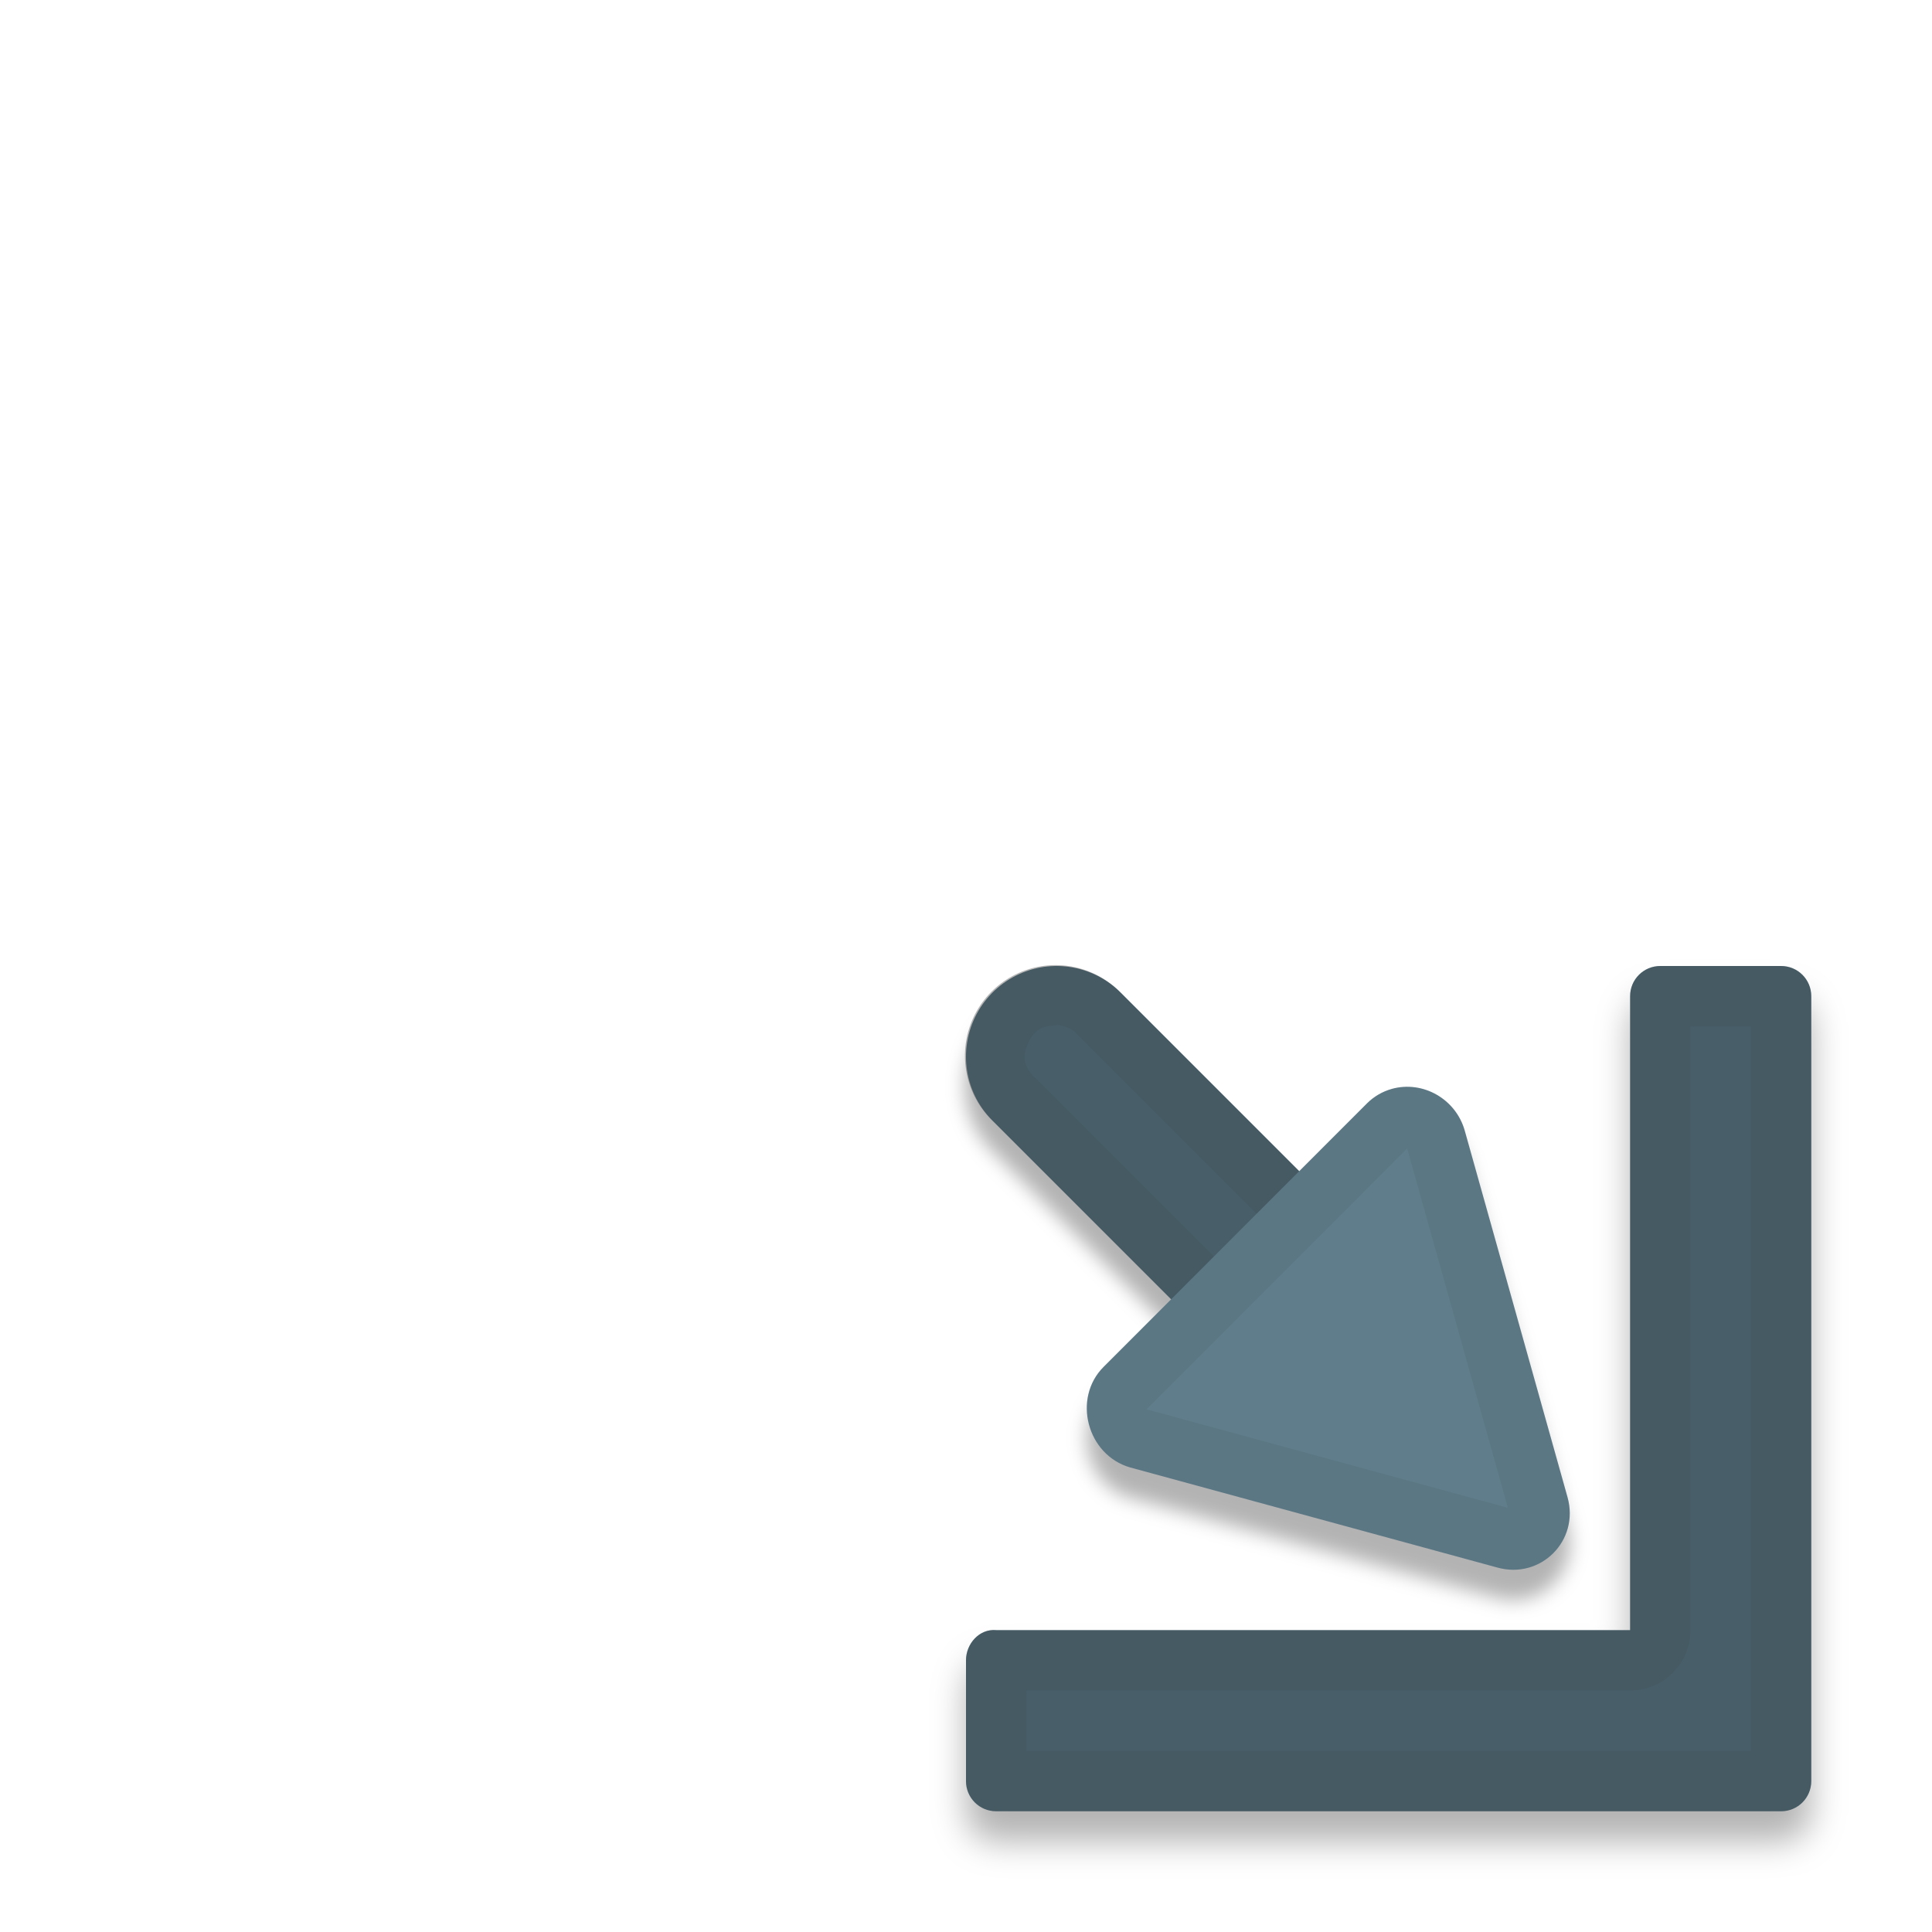
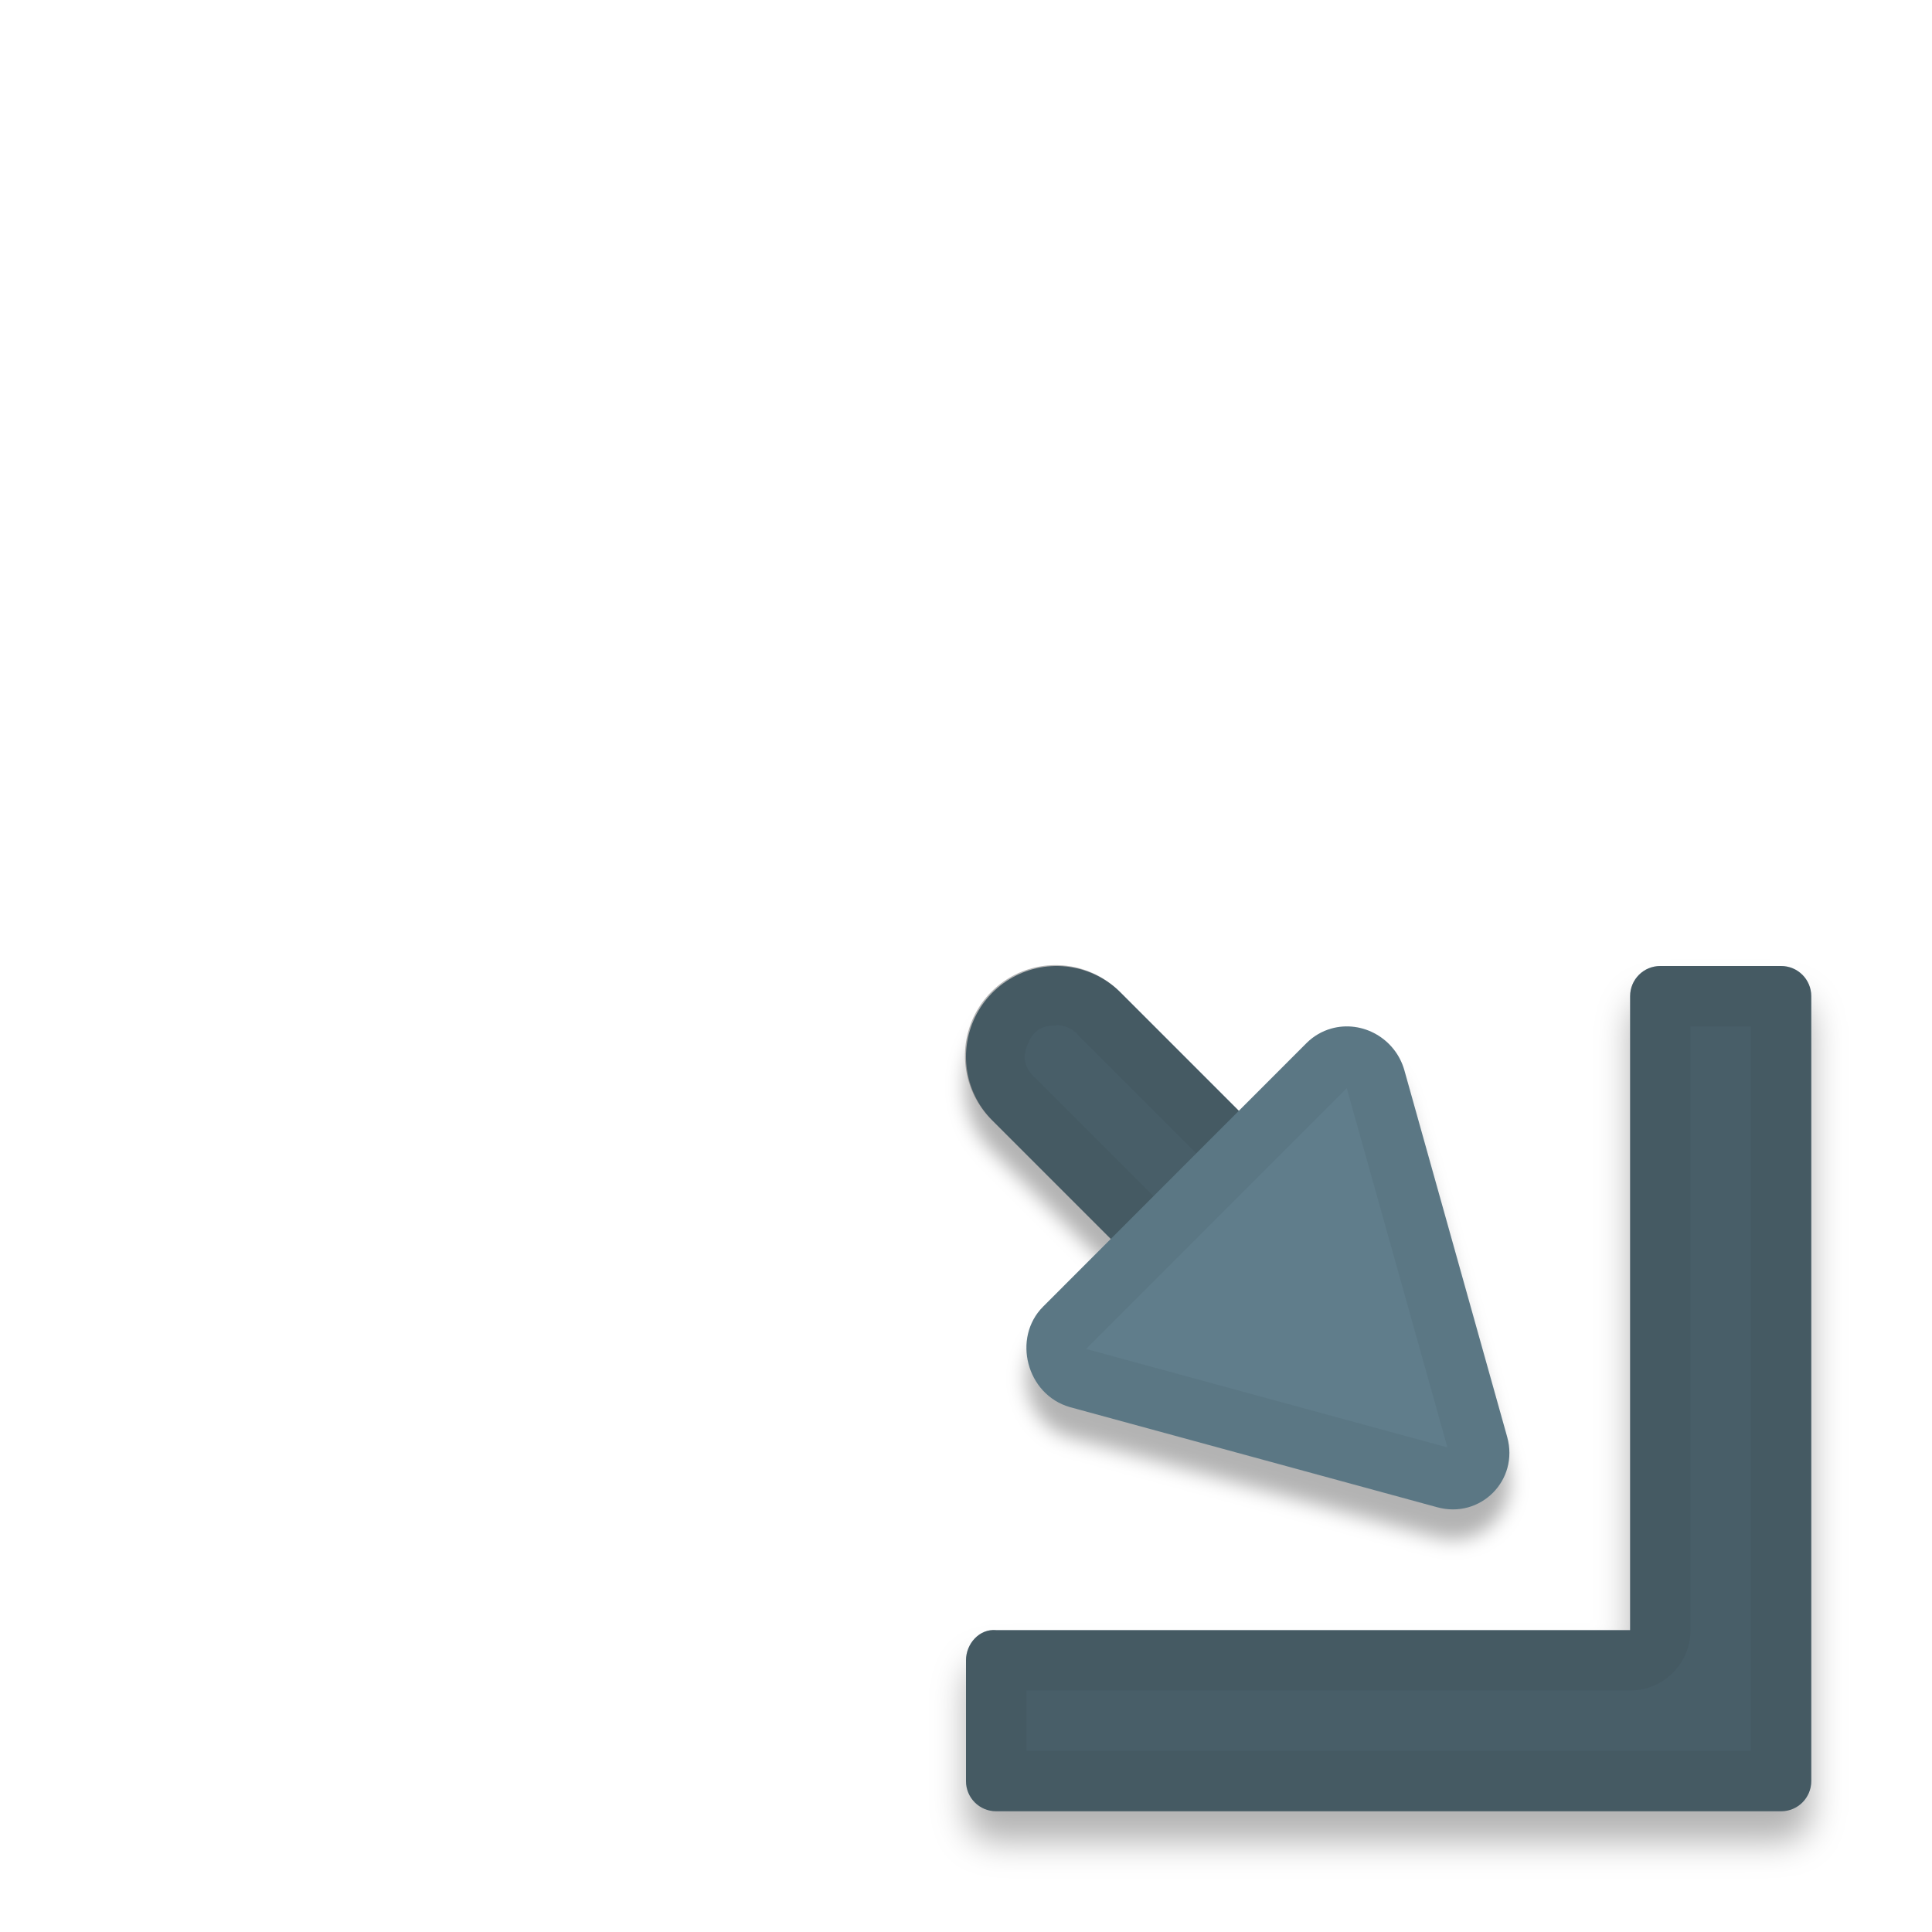
<svg xmlns="http://www.w3.org/2000/svg" id="svg5327" width="32" height="32" version="1.1">
  <defs id="defs5329">
    <filter id="filter987" style="color-interpolation-filters:sRGB" width="1.096" height="1.096" x="-.05" y="-.05">
      <feGaussianBlur id="feGaussianBlur989" stdDeviation=".28" />
    </filter>
    <filter id="filter1003" style="color-interpolation-filters:sRGB" width="1.096" height="1.096" x="-.05" y="-.05">
      <feGaussianBlur id="feGaussianBlur1005" stdDeviation=".16" />
    </filter>
    <filter id="filter1027" style="color-interpolation-filters:sRGB" width="1.096" height="1.096" x="-.05" y="-.05">
      <feGaussianBlur id="feGaussianBlur1029" stdDeviation=".15" />
    </filter>
  </defs>
-   <g id="layer1" transform="translate(0,-1020.362)">
-     <path id="path969" style="color:#000000;font-style:normal;font-variant:normal;font-weight:normal;font-stretch:normal;font-size:medium;line-height:normal;font-family:sans-serif;font-variant-ligatures:normal;font-variant-position:normal;font-variant-caps:normal;font-variant-numeric:normal;font-variant-alternates:normal;font-feature-settings:normal;text-indent:0;text-align:start;text-decoration:none;text-decoration-line:none;text-decoration-style:solid;text-decoration-color:#000000;letter-spacing:normal;word-spacing:normal;text-transform:none;writing-mode:lr-tb;direction:ltr;text-orientation:mixed;dominant-baseline:auto;baseline-shift:baseline;text-anchor:start;white-space:normal;shape-padding:0;clip-rule:nonzero;display:inline;overflow:visible;visibility:visible;opacity:0.3;isolation:auto;mix-blend-mode:normal;color-interpolation:sRGB;color-interpolation-filters:linearRGB;solid-color:#000000;solid-opacity:1;vector-effect:none;fill:#000000;fill-opacity:1;fill-rule:nonzero;stroke:none;stroke-width:3;stroke-linecap:round;stroke-linejoin:miter;stroke-miterlimit:4;stroke-dasharray:none;stroke-dashoffset:0;stroke-opacity:1;filter:url(#filter1027);color-rendering:auto;image-rendering:auto;shape-rendering:auto;text-rendering:auto;enable-background:accumulate" transform="matrix(-1,0,0,1,32,0)" d="m 14.471,1036.848 a 1.5,1.5 0 0 0 -1.031,0.453 l -4.5,4.5 a 1.501,1.501 0 1 0 2.121,2.123 l 4.5,-4.5 a 1.5,1.5 0 0 0 -1.09,-2.576 z" />
-     <path id="path973" style="opacity:0.3;fill:#000000;fill-opacity:1;stroke-width:0.243;filter:url(#filter1003)" transform="matrix(-1,0,0,1,32,0)" d="m 8.95,1038.898 c -0.517,-0.145 -1.064,0.167 -1.211,0.692 l -1.702,6.07 c -0.202,0.72 0.445,1.367 1.164,1.165 l 6.079,-1.657 c 0.718,-0.207 0.96,-1.147 0.442,-1.665 l -4.366,-4.368 c -0.113,-0.112 -0.253,-0.194 -0.407,-0.237 z" />
-     <path id="path971" style="opacity:0.3;fill:#000000;fill-opacity:1;stroke:none;stroke-width:2;stroke-linecap:round;stroke-linejoin:round;stroke-miterlimit:4;stroke-dasharray:none;stroke-dashoffset:0;stroke-opacity:1;paint-order:normal;filter:url(#filter987)" transform="matrix(-1,0,0,1,32,0)" d="m 2.5,1036.862 c -0.277,0 -0.5,0.223 -0.5,0.5 v 12 1 c 0,0.277 0.223,0.5 0.5,0.5 h 1 12 c 0.277,0 0.5,-0.223 0.5,-0.5 v -2 c 0,-0.277 -0.224,-0.526 -0.5,-0.5 H 5 v -10.5 c 0,-0.277 -0.223,-0.5 -0.5,-0.5 z" />
-     <path id="path829" style="fill:none;stroke:#607d8b;stroke-width:3;stroke-linecap:round;stroke-linejoin:miter;stroke-miterlimit:4;stroke-dasharray:none;stroke-opacity:1" d="m 17.5,1037.862 4.5,4.5" />
-     <path id="path951" style="color:#000000;font-style:normal;font-variant:normal;font-weight:normal;font-stretch:normal;font-size:medium;line-height:normal;font-family:sans-serif;font-variant-ligatures:normal;font-variant-position:normal;font-variant-caps:normal;font-variant-numeric:normal;font-variant-alternates:normal;font-feature-settings:normal;text-indent:0;text-align:start;text-decoration:none;text-decoration-line:none;text-decoration-style:solid;text-decoration-color:#000000;letter-spacing:normal;word-spacing:normal;text-transform:none;writing-mode:lr-tb;direction:ltr;text-orientation:mixed;dominant-baseline:auto;baseline-shift:baseline;text-anchor:start;white-space:normal;shape-padding:0;clip-rule:nonzero;display:inline;overflow:visible;visibility:visible;opacity:0.25;isolation:auto;mix-blend-mode:normal;color-interpolation:sRGB;color-interpolation-filters:linearRGB;solid-color:#000000;solid-opacity:1;vector-effect:none;fill:#000000;fill-opacity:1;fill-rule:nonzero;stroke:none;stroke-width:3;stroke-linecap:round;stroke-linejoin:miter;stroke-miterlimit:4;stroke-dasharray:none;stroke-dashoffset:0;stroke-opacity:1;color-rendering:auto;image-rendering:auto;shape-rendering:auto;text-rendering:auto;enable-background:accumulate" d="m 17.529,1036.348 a 1.5,1.5 0 0 1 1.031,0.453 l 4.5,4.5 a 1.501,1.501 0 1 1 -2.121,2.123 l -4.5,-4.5 a 1.5,1.5 0 0 1 1.09,-2.576 z" />
-     <path id="path8" style="fill:#607d8b;stroke-width:0.182" d="m 22.787,1039.389 c 0.388,-0.109 0.798,0.125 0.908,0.519 l 1.276,4.553 c 0.151,0.54 -0.334,1.025 -0.873,0.874 l -4.559,-1.243 c -0.539,-0.155 -0.72,-0.86 -0.332,-1.248 l 3.274,-3.276 c 0.085,-0.084 0.19,-0.146 0.305,-0.178 z" />
-     <path id="rect825" style="opacity:1;fill:#607d8b;fill-opacity:1;stroke:none;stroke-width:2;stroke-linecap:round;stroke-linejoin:round;stroke-miterlimit:4;stroke-dasharray:none;stroke-dashoffset:0;stroke-opacity:1;paint-order:normal" d="m 29.5,1036.362 c 0.277,0 0.5,0.223 0.5,0.5 v 12 1 c 0,0.277 -0.223,0.5 -0.5,0.5 h -1 -12 c -0.277,0 -0.5,-0.223 -0.5,-0.5 v -2 c 0,-0.277 0.224,-0.526 0.5,-0.5 H 27 v -10.5 c 0,-0.277 0.223,-0.5 0.5,-0.5 z" />
-     <path id="path836" style="opacity:0.25;fill:#000000;fill-opacity:1;stroke:none;stroke-width:2;stroke-linecap:round;stroke-linejoin:round;stroke-miterlimit:4;stroke-dasharray:none;stroke-dashoffset:0;stroke-opacity:1;paint-order:normal" d="m 29.5,1036.362 c 0.277,0 0.5,0.223 0.5,0.5 v 12 1 c 0,0.277 -0.223,0.5 -0.5,0.5 h -1 -12 c -0.277,0 -0.5,-0.223 -0.5,-0.5 v -2 c 0,-0.277 0.224,-0.526 0.5,-0.5 H 27 v -10.5 c 0,-0.277 0.223,-0.5 0.5,-0.5 z" />
-     <path id="path940" style="color:#000000;font-style:normal;font-variant:normal;font-weight:normal;font-stretch:normal;font-size:medium;line-height:normal;font-family:sans-serif;font-variant-ligatures:normal;font-variant-position:normal;font-variant-caps:normal;font-variant-numeric:normal;font-variant-alternates:normal;font-feature-settings:normal;text-indent:0;text-align:start;text-decoration:none;text-decoration-line:none;text-decoration-style:solid;text-decoration-color:#000000;letter-spacing:normal;word-spacing:normal;text-transform:none;writing-mode:lr-tb;direction:ltr;text-orientation:mixed;dominant-baseline:auto;baseline-shift:baseline;text-anchor:start;white-space:normal;shape-padding:0;clip-rule:nonzero;display:inline;overflow:visible;visibility:visible;opacity:0.05;isolation:auto;mix-blend-mode:normal;color-interpolation:sRGB;color-interpolation-filters:linearRGB;solid-color:#000000;solid-opacity:1;vector-effect:none;fill:#010101;fill-opacity:1;fill-rule:nonzero;stroke:none;stroke-width:3;stroke-linecap:round;stroke-linejoin:miter;stroke-miterlimit:4;stroke-dasharray:none;stroke-dashoffset:0;stroke-opacity:1;color-rendering:auto;image-rendering:auto;shape-rendering:auto;text-rendering:auto;enable-background:accumulate" d="m 17.529,1036.349 a 1.5,1.5 0 0 1 1.031,0.453 l 4.5,4.5 a 1.501,1.501 0 1 1 -2.121,2.123 l -4.5,-4.5 a 1.5,1.5 0 0 1 1.09,-2.576 z m -0.029,0.99 v 0.01 c -0.275,-0.01 -0.396,0.115 -0.477,0.305 -0.08,0.19 -0.084,0.363 0.113,0.555 h 0.004 l 4.506,4.506 c 0.177,0.177 0.261,0.178 0.361,0.172 0.1,-0.01 0.238,-0.064 0.346,-0.172 0.108,-0.108 0.168,-0.247 0.174,-0.348 0.006,-0.1 0.003,-0.184 -0.174,-0.361 l -4.504,-4.504 -0.006,-0.012 c -0.091,-0.093 -0.214,-0.147 -0.344,-0.15 z" />
-     <path id="path840" style="fill:#607d8b;fill-opacity:1;stroke-width:0.243" d="m 23.05,1038.398 c 0.517,-0.145 1.064,0.167 1.211,0.692 l 1.702,6.07 c 0.202,0.72 -0.445,1.367 -1.164,1.165 l -6.079,-1.657 c -0.718,-0.207 -0.96,-1.147 -0.442,-1.665 l 4.366,-4.368 c 0.113,-0.112 0.253,-0.194 0.407,-0.237 z" />
-     <path id="path955" style="opacity:0.05;fill:#010101;fill-opacity:1;stroke:none;stroke-width:2;stroke-linecap:round;stroke-linejoin:round;stroke-miterlimit:4;stroke-dasharray:none;stroke-dashoffset:0;stroke-opacity:1;paint-order:normal" d="m 29.5,1036.362 c 0.277,0 0.5,0.223 0.5,0.5 v 12 1 c 0,0.277 -0.223,0.5 -0.5,0.5 h -1 -12 c -0.277,0 -0.5,-0.223 -0.5,-0.5 v -2 c 0,-0.277 0.224,-0.526 0.5,-0.5 H 27 v -10.5 c 0,-0.277 0.223,-0.5 0.5,-0.5 z m -0.5,1 h -1 v 10 a 1,1 0 0 1 -1,1 H 17 v 1 H 28.5 29 v -0.5 z" />
-     <path id="path962" style="color:#000000;font-style:normal;font-variant:normal;font-weight:normal;font-stretch:normal;font-size:medium;line-height:normal;font-family:sans-serif;font-variant-ligatures:normal;font-variant-position:normal;font-variant-caps:normal;font-variant-numeric:normal;font-variant-alternates:normal;font-feature-settings:normal;text-indent:0;text-align:start;text-decoration:none;text-decoration-line:none;text-decoration-style:solid;text-decoration-color:#000000;letter-spacing:normal;word-spacing:normal;text-transform:none;writing-mode:lr-tb;direction:ltr;text-orientation:mixed;dominant-baseline:auto;baseline-shift:baseline;text-anchor:start;white-space:normal;shape-padding:0;clip-rule:nonzero;display:inline;overflow:visible;visibility:visible;opacity:0.05;isolation:auto;mix-blend-mode:normal;color-interpolation:sRGB;color-interpolation-filters:linearRGB;solid-color:#000000;solid-opacity:1;vector-effect:none;fill:#010101;fill-opacity:1;fill-rule:nonzero;stroke:none;stroke-width:2;stroke-linecap:round;stroke-linejoin:round;stroke-miterlimit:4;stroke-dasharray:none;stroke-dashoffset:0;stroke-opacity:1;color-rendering:auto;image-rendering:auto;shape-rendering:auto;text-rendering:auto;enable-background:accumulate" d="m 23.438,1038.37 c 0.379,0.051 0.714,0.325 0.824,0.719 l 1.701,6.07 c 0.202,0.72 -0.445,1.368 -1.164,1.166 l -6.08,-1.658 c -0.718,-0.207 -0.96,-1.146 -0.441,-1.664 l 4.365,-4.367 c 0.113,-0.112 0.254,-0.195 0.408,-0.238 0.129,-0.036 0.26,-0.044 0.387,-0.027 z m -0.131,1.016 -4.318,4.32 c 0.003,0 0.007,0 0.008,0 l 5.977,1.629 z" />
-   </g>
+   <path id="path969" style="color:#000000;font-style:normal;font-variant:normal;font-weight:normal;font-stretch:normal;font-size:medium;line-height:normal;font-family:sans-serif;font-variant-ligatures:normal;font-variant-position:normal;font-variant-caps:normal;font-variant-numeric:normal;font-variant-alternates:normal;font-feature-settings:normal;text-indent:0;text-align:start;text-decoration:none;text-decoration-line:none;text-decoration-style:solid;text-decoration-color:#000000;letter-spacing:normal;word-spacing:normal;text-transform:none;writing-mode:lr-tb;direction:ltr;text-orientation:mixed;dominant-baseline:auto;baseline-shift:baseline;text-anchor:start;white-space:normal;shape-padding:0;clip-rule:nonzero;display:inline;overflow:visible;visibility:visible;opacity:0.3;isolation:auto;mix-blend-mode:normal;color-interpolation:sRGB;color-interpolation-filters:linearRGB;solid-color:#000000;solid-opacity:1;vector-effect:none;fill:#000000;fill-opacity:1;fill-rule:nonzero;stroke:none;stroke-width:3;stroke-linecap:round;stroke-linejoin:miter;stroke-miterlimit:4;stroke-dasharray:none;stroke-dashoffset:0;stroke-opacity:1;filter:url(#filter1027);color-rendering:auto;image-rendering:auto;shape-rendering:auto;text-rendering:auto;enable-background:accumulate" transform="matrix(-1,0,0,1,32,-1020.362)" d="m 14.471,1036.848 a 1.5,1.5 0 0 0 -1.031,0.453 l -4.5,4.5 a 1.501,1.501 0 1 0 2.121,2.123 l 4.5,-4.5 a 1.5,1.5 0 0 0 -1.09,-2.576 z" />
+   <path id="path973" style="opacity:0.3;fill:#000000;fill-opacity:1;stroke-width:0.243;filter:url(#filter1003)" transform="matrix(-1,0,0,1,31,-1021.362)" d="m 8.95,1038.898 c -0.517,-0.145 -1.064,0.167 -1.211,0.692 l -1.702,6.07 c -0.202,0.72 0.445,1.367 1.164,1.165 l 6.079,-1.657 c 0.718,-0.207 0.96,-1.147 0.442,-1.665 l -4.366,-4.368 c -0.113,-0.112 -0.253,-0.194 -0.407,-0.237 z" />
+   <path id="path971" style="opacity:0.3;fill:#000000;fill-opacity:1;stroke:none;stroke-width:2;stroke-linecap:round;stroke-linejoin:round;stroke-miterlimit:4;stroke-dasharray:none;stroke-dashoffset:0;stroke-opacity:1;paint-order:normal;filter:url(#filter987)" transform="matrix(-1,0,0,1,32,-1020.362)" d="m 2.5,1036.862 c -0.277,0 -0.5,0.223 -0.5,0.5 v 12 1 c 0,0.277 0.223,0.5 0.5,0.5 h 1 12 c 0.277,0 0.5,-0.223 0.5,-0.5 v -2 c 0,-0.277 -0.224,-0.526 -0.5,-0.5 H 5 v -10.5 c 0,-0.277 -0.223,-0.5 -0.5,-0.5 z" />
+   <path id="path829" style="fill:none;stroke:#607d8b;stroke-width:3;stroke-linecap:round;stroke-linejoin:miter;stroke-miterlimit:4;stroke-dasharray:none;stroke-opacity:1" d="M 17.5,17.5 22,22" />
+   <path id="path951" style="color:#000000;font-style:normal;font-variant:normal;font-weight:normal;font-stretch:normal;font-size:medium;line-height:normal;font-family:sans-serif;font-variant-ligatures:normal;font-variant-position:normal;font-variant-caps:normal;font-variant-numeric:normal;font-variant-alternates:normal;font-feature-settings:normal;text-indent:0;text-align:start;text-decoration:none;text-decoration-line:none;text-decoration-style:solid;text-decoration-color:#000000;letter-spacing:normal;word-spacing:normal;text-transform:none;writing-mode:lr-tb;direction:ltr;text-orientation:mixed;dominant-baseline:auto;baseline-shift:baseline;text-anchor:start;white-space:normal;shape-padding:0;clip-rule:nonzero;display:inline;overflow:visible;visibility:visible;opacity:0.25;isolation:auto;mix-blend-mode:normal;color-interpolation:sRGB;color-interpolation-filters:linearRGB;solid-color:#000000;solid-opacity:1;vector-effect:none;fill:#000000;fill-opacity:1;fill-rule:nonzero;stroke:none;stroke-width:3;stroke-linecap:round;stroke-linejoin:miter;stroke-miterlimit:4;stroke-dasharray:none;stroke-dashoffset:0;stroke-opacity:1;color-rendering:auto;image-rendering:auto;shape-rendering:auto;text-rendering:auto;enable-background:accumulate" d="m 17.529,15.986 a 1.5,1.5 0 0 1 1.031,0.453 l 4.5,4.5 a 1.501,1.501 0 1 1 -2.121,2.123 l -4.5,-4.5 a 1.5,1.5 0 0 1 1.09,-2.576 z" />
+   <path id="path8" style="fill:#607d8b;stroke-width:0.182" d="m 21.787,18.027 c 0.388,-0.109 0.798,0.125 0.908,0.519 l 1.276,4.553 c 0.151,0.54 -0.334,1.025 -0.873,0.874 l -4.559,-1.243 c -0.539,-0.155 -0.72,-0.86 -0.332,-1.248 l 3.274,-3.276 c 0.085,-0.084 0.19,-0.146 0.305,-0.178 z" />
+   <path id="rect825" style="opacity:1;fill:#607d8b;fill-opacity:1;stroke:none;stroke-width:2;stroke-linecap:round;stroke-linejoin:round;stroke-miterlimit:4;stroke-dasharray:none;stroke-dashoffset:0;stroke-opacity:1;paint-order:normal" d="m 29.5,16 c 0.277,0 0.5,0.223 0.5,0.5 v 12 1 c 0,0.277 -0.223,0.5 -0.5,0.5 h -1 -12 C 16.223,30 16,29.777 16,29.5 v -2 c 0,-0.277 0.224,-0.526 0.5,-0.5 H 27 V 16.5 C 27,16.223 27.223,16 27.5,16 Z" />
+   <path id="path836" style="opacity:0.25;fill:#000000;fill-opacity:1;stroke:none;stroke-width:2;stroke-linecap:round;stroke-linejoin:round;stroke-miterlimit:4;stroke-dasharray:none;stroke-dashoffset:0;stroke-opacity:1;paint-order:normal" d="m 29.5,16 c 0.277,0 0.5,0.223 0.5,0.5 v 12 1 c 0,0.277 -0.223,0.5 -0.5,0.5 h -1 -12 C 16.223,30 16,29.777 16,29.5 v -2 c 0,-0.277 0.224,-0.526 0.5,-0.5 H 27 V 16.5 C 27,16.223 27.223,16 27.5,16 Z" />
+   <path id="path940" style="color:#000000;font-style:normal;font-variant:normal;font-weight:normal;font-stretch:normal;font-size:medium;line-height:normal;font-family:sans-serif;font-variant-ligatures:normal;font-variant-position:normal;font-variant-caps:normal;font-variant-numeric:normal;font-variant-alternates:normal;font-feature-settings:normal;text-indent:0;text-align:start;text-decoration:none;text-decoration-line:none;text-decoration-style:solid;text-decoration-color:#000000;letter-spacing:normal;word-spacing:normal;text-transform:none;writing-mode:lr-tb;direction:ltr;text-orientation:mixed;dominant-baseline:auto;baseline-shift:baseline;text-anchor:start;white-space:normal;shape-padding:0;clip-rule:nonzero;display:inline;overflow:visible;visibility:visible;opacity:0.05;isolation:auto;mix-blend-mode:normal;color-interpolation:sRGB;color-interpolation-filters:linearRGB;solid-color:#000000;solid-opacity:1;vector-effect:none;fill:#010101;fill-opacity:1;fill-rule:nonzero;stroke:none;stroke-width:3;stroke-linecap:round;stroke-linejoin:miter;stroke-miterlimit:4;stroke-dasharray:none;stroke-dashoffset:0;stroke-opacity:1;color-rendering:auto;image-rendering:auto;shape-rendering:auto;text-rendering:auto;enable-background:accumulate" d="m 17.529,15.986 a 1.5,1.5 0 0 1 1.031,0.453 l 4.5,4.5 a 1.501,1.501 0 1 1 -2.121,2.123 l -4.5,-4.5 a 1.5,1.5 0 0 1 1.09,-2.576 z m -0.029,0.99 v 0.01 c -0.275,-0.01 -0.396,0.115 -0.477,0.305 -0.08,0.19 -0.084,0.363 0.113,0.555 h 0.004 l 4.506,4.506 c 0.177,0.177 0.261,0.178 0.361,0.172 0.1,-0.01 0.238,-0.064 0.346,-0.172 0.108,-0.108 0.168,-0.247 0.174,-0.348 0.006,-0.1 0.003,-0.184 -0.174,-0.361 L 17.85,17.139 17.844,17.127 c -0.091,-0.093 -0.214,-0.147 -0.344,-0.15 z" />
+   <path id="path840" style="fill:#607d8b;fill-opacity:1;stroke-width:0.243" d="m 22.05,17.036 c 0.517,-0.145 1.064,0.167 1.211,0.692 l 1.702,6.07 c 0.202,0.72 -0.445,1.367 -1.164,1.165 l -6.079,-1.657 c -0.718,-0.207 -0.96,-1.147 -0.442,-1.665 l 4.366,-4.368 c 0.113,-0.112 0.253,-0.194 0.407,-0.237 z" />
+   <path id="path955" style="opacity:0.05;fill:#010101;fill-opacity:1;stroke:none;stroke-width:2;stroke-linecap:round;stroke-linejoin:round;stroke-miterlimit:4;stroke-dasharray:none;stroke-dashoffset:0;stroke-opacity:1;paint-order:normal" d="m 29.5,16 c 0.277,0 0.5,0.223 0.5,0.5 v 12 1 c 0,0.277 -0.223,0.5 -0.5,0.5 h -1 -12 C 16.223,30 16,29.777 16,29.5 v -2 c 0,-0.277 0.224,-0.526 0.5,-0.5 H 27 V 16.5 C 27,16.223 27.223,16 27.5,16 Z M 29,17 h -1 v 10 a 1,1 0 0 1 -1,1 H 17 v 1 H 28.5 29 v -0.5 z" />
+   <path id="path962" style="color:#000000;font-style:normal;font-variant:normal;font-weight:normal;font-stretch:normal;font-size:medium;line-height:normal;font-family:sans-serif;font-variant-ligatures:normal;font-variant-position:normal;font-variant-caps:normal;font-variant-numeric:normal;font-variant-alternates:normal;font-feature-settings:normal;text-indent:0;text-align:start;text-decoration:none;text-decoration-line:none;text-decoration-style:solid;text-decoration-color:#000000;letter-spacing:normal;word-spacing:normal;text-transform:none;writing-mode:lr-tb;direction:ltr;text-orientation:mixed;dominant-baseline:auto;baseline-shift:baseline;text-anchor:start;white-space:normal;shape-padding:0;clip-rule:nonzero;display:inline;overflow:visible;visibility:visible;opacity:0.05;isolation:auto;mix-blend-mode:normal;color-interpolation:sRGB;color-interpolation-filters:linearRGB;solid-color:#000000;solid-opacity:1;vector-effect:none;fill:#010101;fill-opacity:1;fill-rule:nonzero;stroke:none;stroke-width:2;stroke-linecap:round;stroke-linejoin:round;stroke-miterlimit:4;stroke-dasharray:none;stroke-dashoffset:0;stroke-opacity:1;color-rendering:auto;image-rendering:auto;shape-rendering:auto;text-rendering:auto;enable-background:accumulate" d="m 22.437,17.008 c 0.379,0.051 0.714,0.325 0.824,0.719 l 1.701,6.07 c 0.202,0.72 -0.445,1.368 -1.164,1.166 l -6.08,-1.658 c -0.718,-0.207 -0.96,-1.146 -0.441,-1.664 l 4.365,-4.367 c 0.113,-0.112 0.254,-0.195 0.408,-0.238 0.129,-0.036 0.26,-0.044 0.387,-0.027 z m -0.131,1.016 -4.318,4.32 c 0.003,0 0.007,0 0.008,0 l 5.977,1.629 z" />
</svg>
